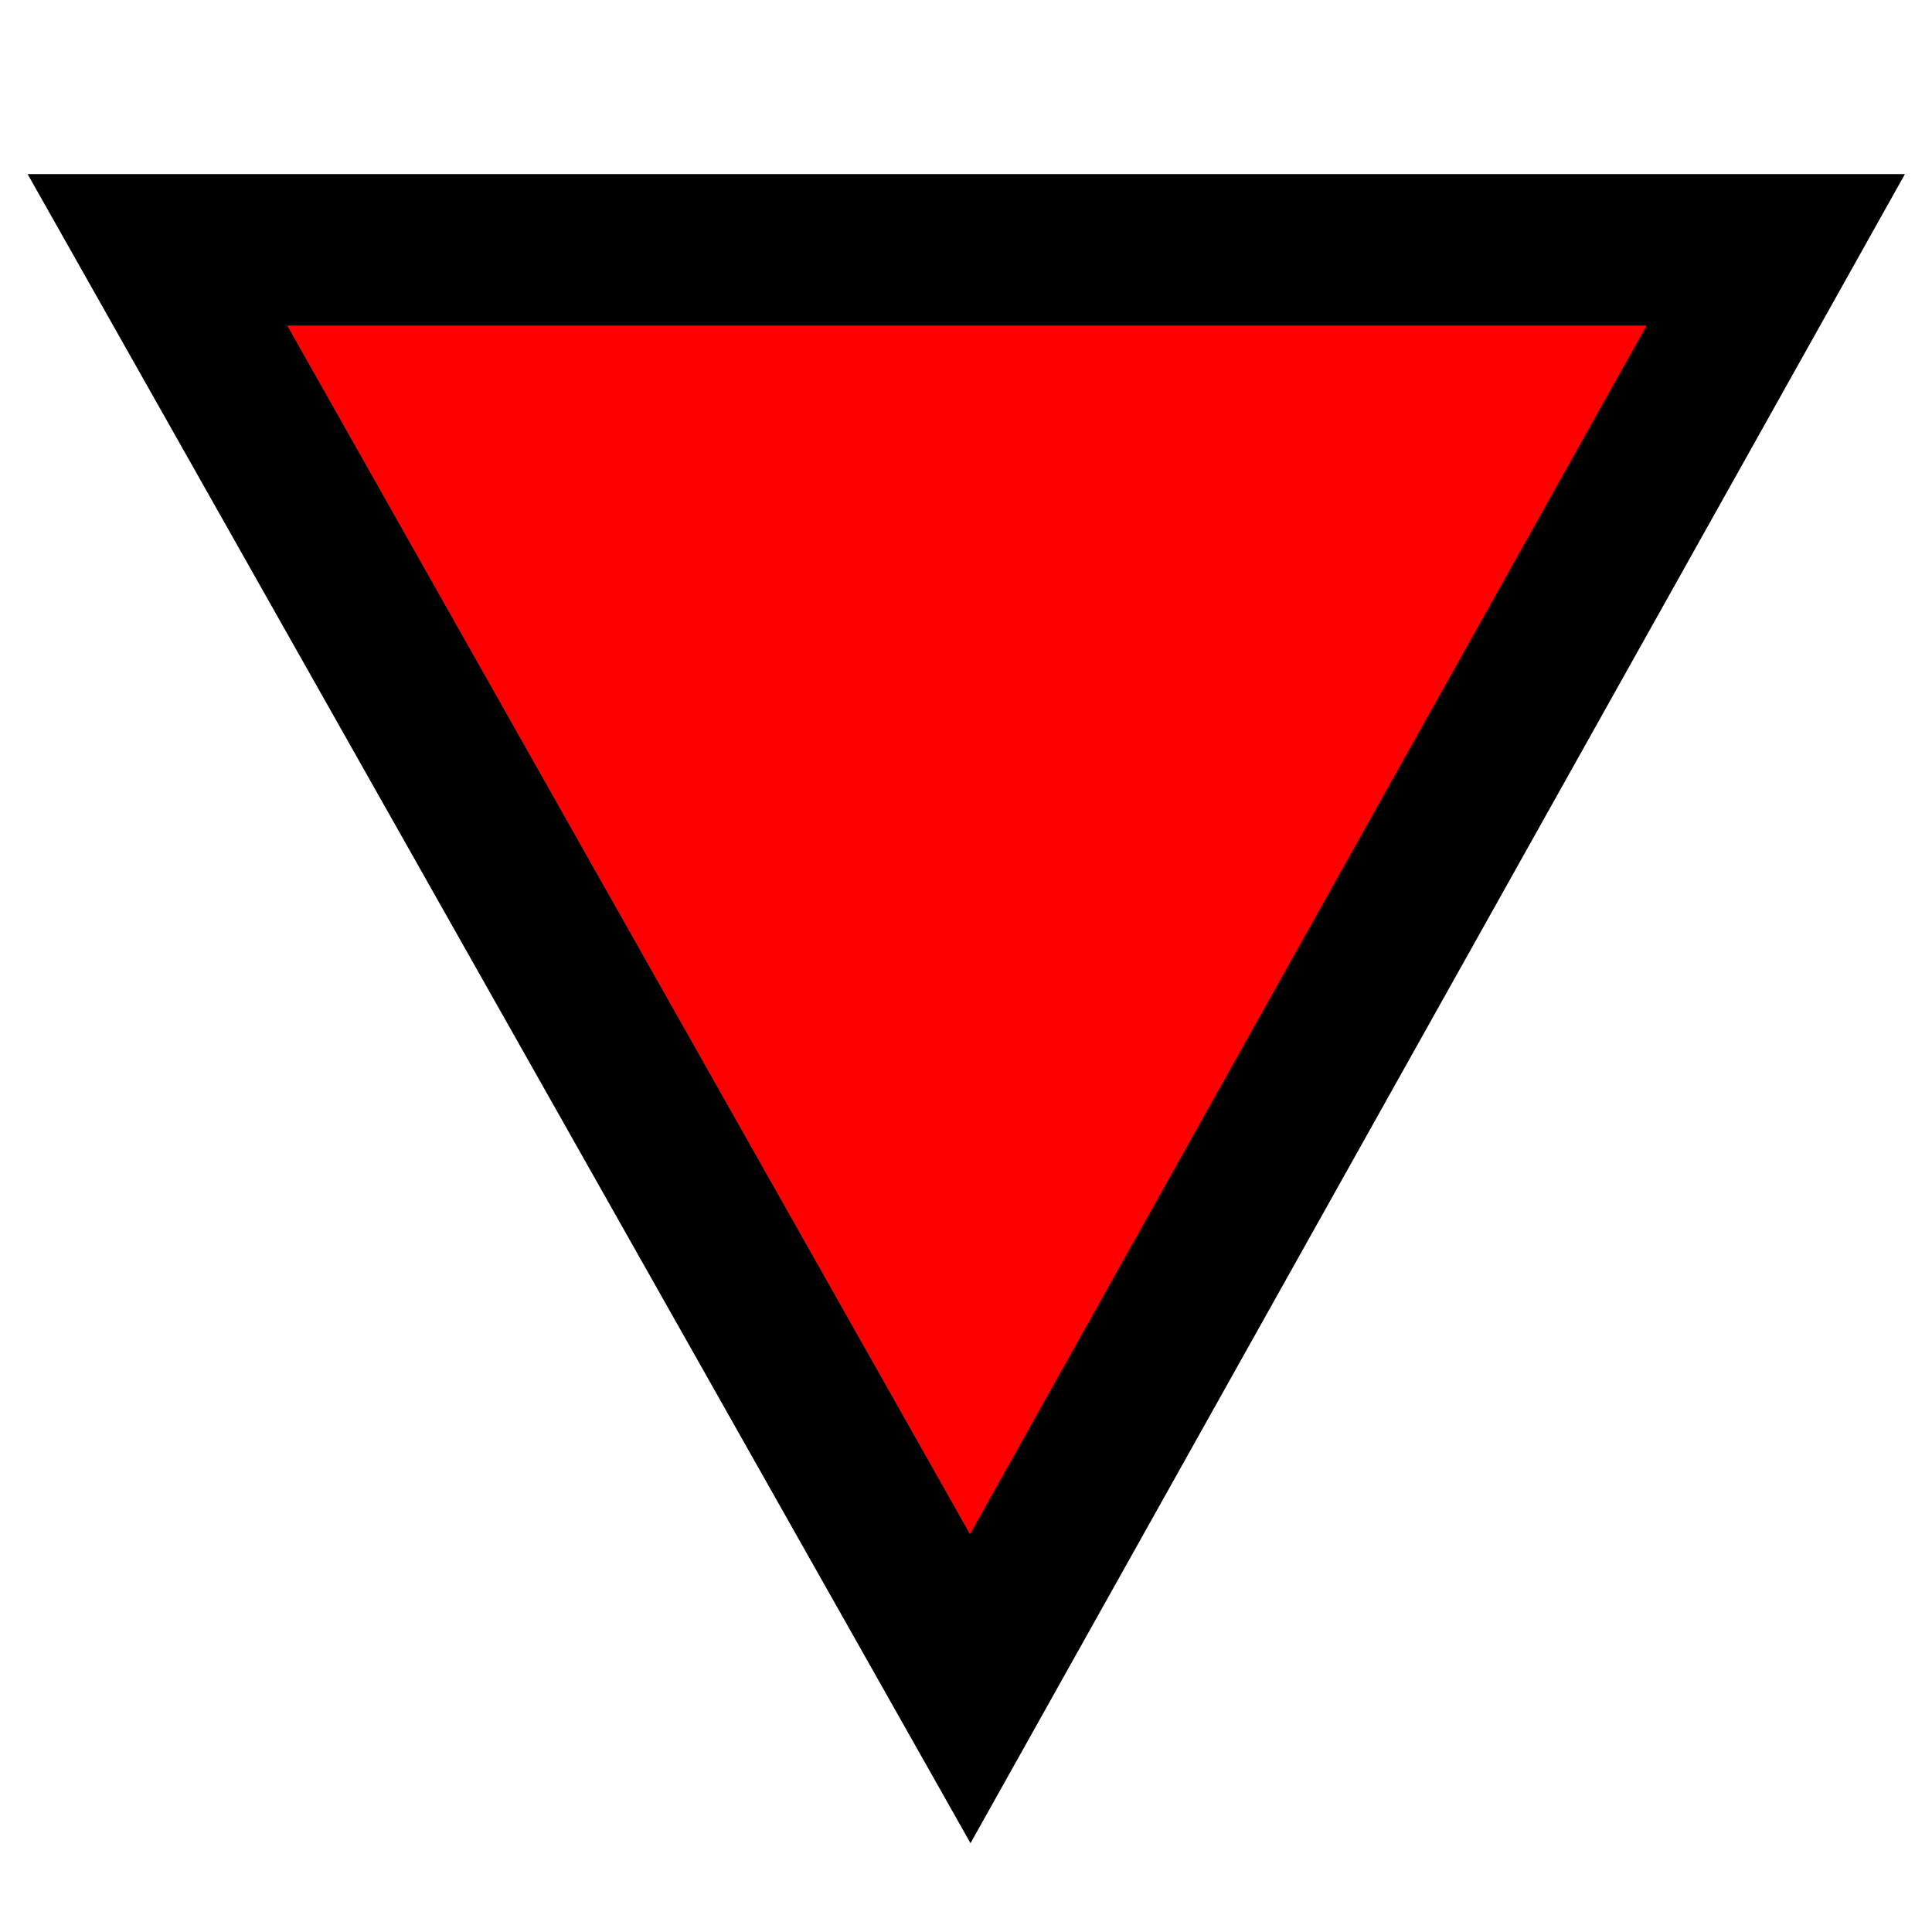
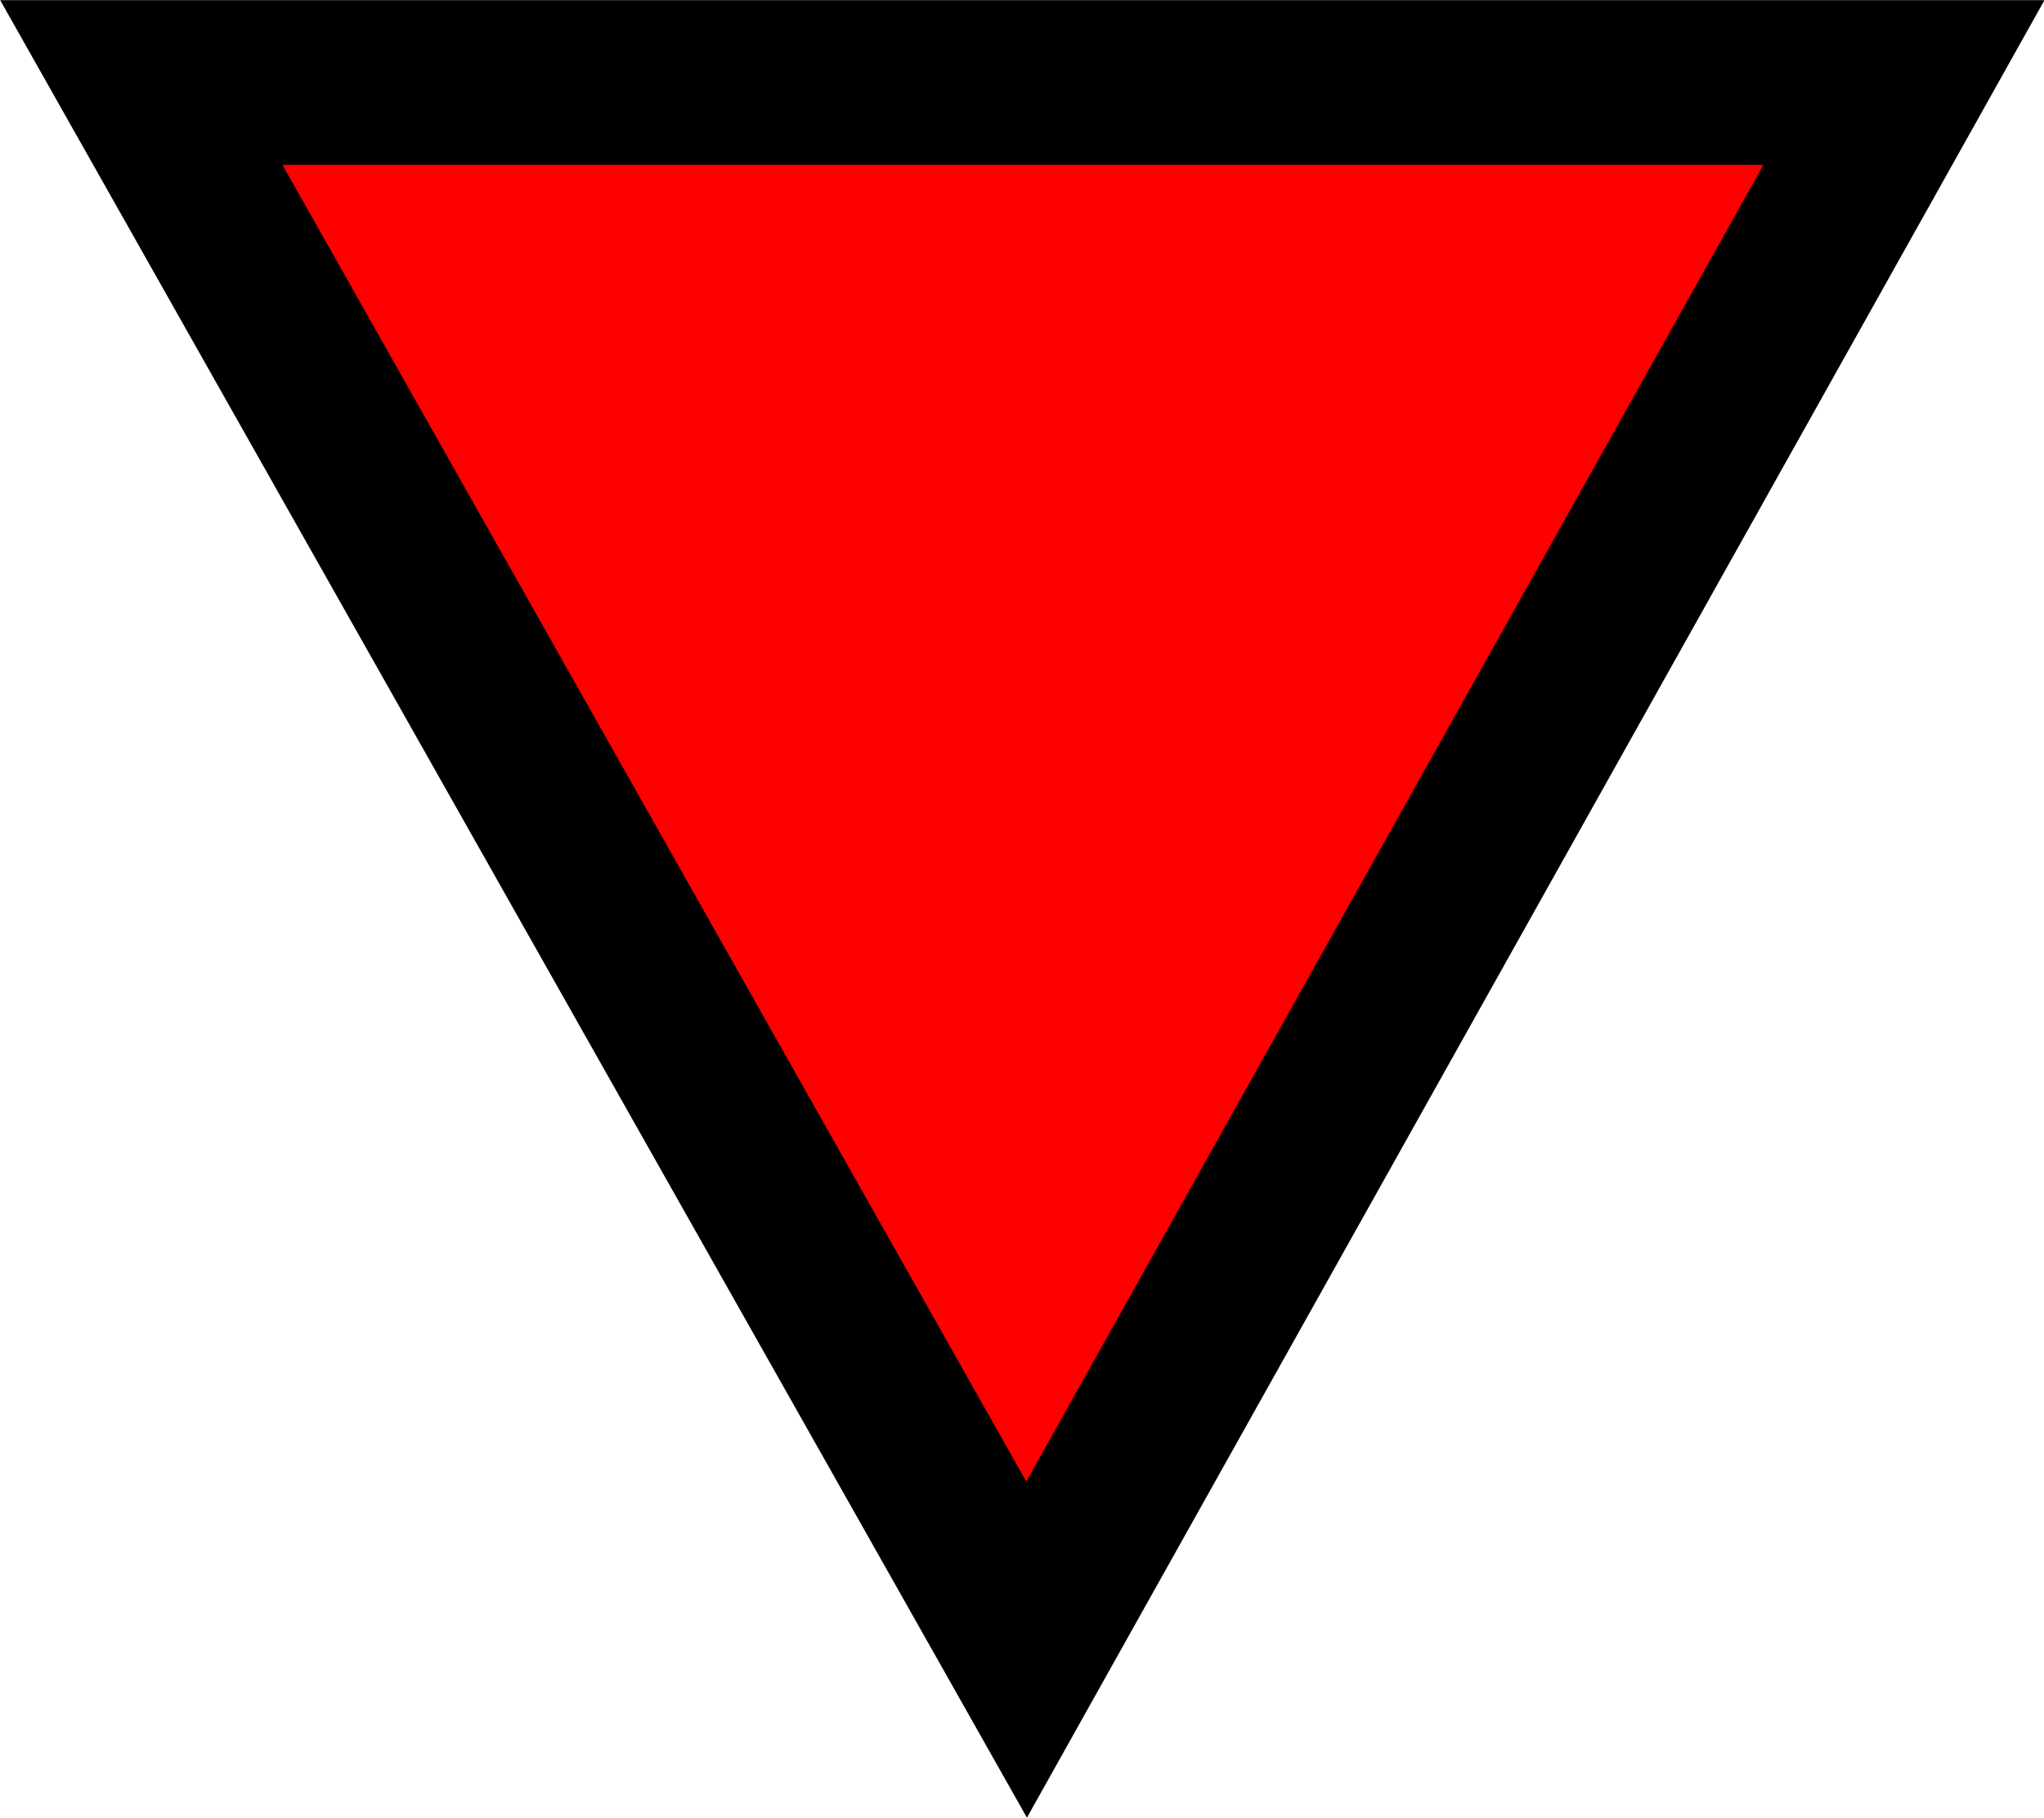
- <svg xmlns="http://www.w3.org/2000/svg" width="12" height="11.998" viewBox="0 0 3.175 3.175" version="1.1" id="svg12484">
+ <svg xmlns="http://www.w3.org/2000/svg" width="4.627mm" height="4.115mm" viewBox="0 0 4.627 4.115" version="1.1" id="svg12484">
  <defs id="defs12478">
    </defs>
-   <g id="layer1" transform="translate(-87.96358,-108.3434)" style="display:inline">
-     <path style="fill:#ff0000;stroke:#000000;stroke-width:0.249px;stroke-linecap:butt;stroke-linejoin:miter;stroke-opacity:1" d="m 88.222,108.754 1.336,2.365 1.324,-2.365 z" id="path862" />
+   <g id="layer1" transform="translate(-87.23807,-107.9441)" style="display:inline">
+     <path style="fill:#ff0000;stroke:#000000;stroke-width:0.373px;stroke-linecap:butt;stroke-linejoin:miter;stroke-opacity:1" d="m 87.558,108.131 2.004,3.548 1.986,-3.548 z" id="path862" />
  </g>
</svg>
